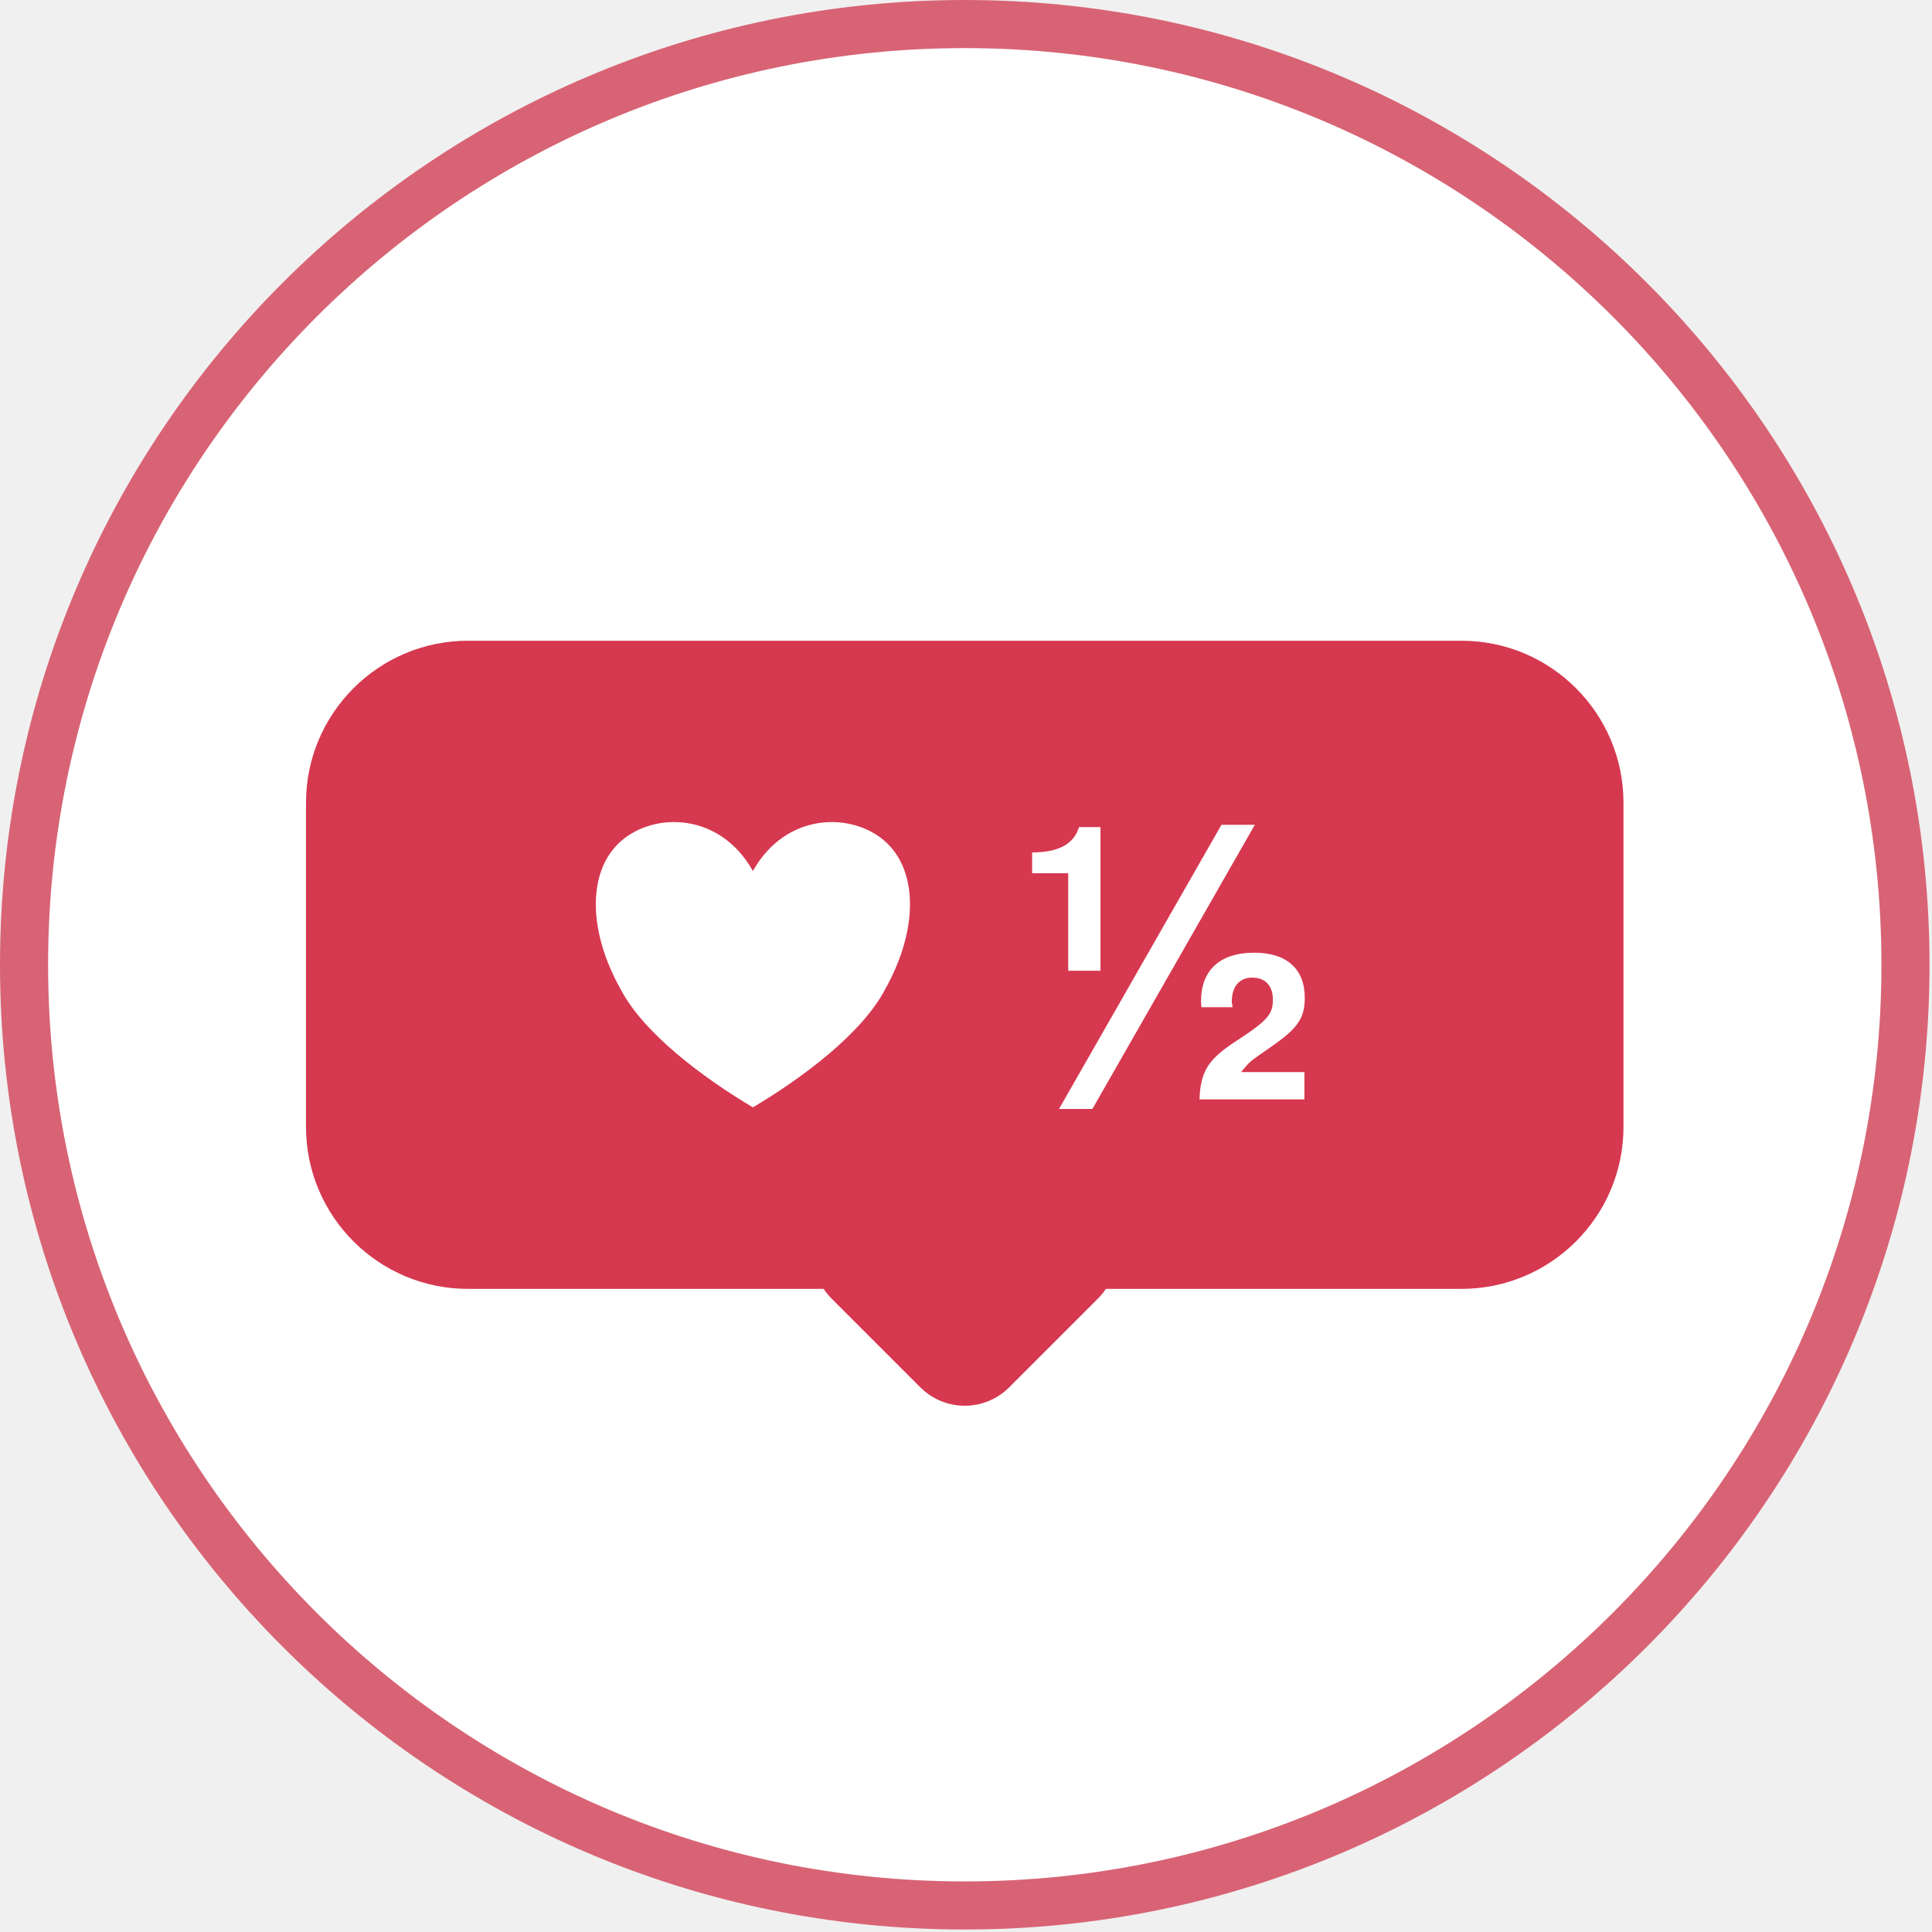
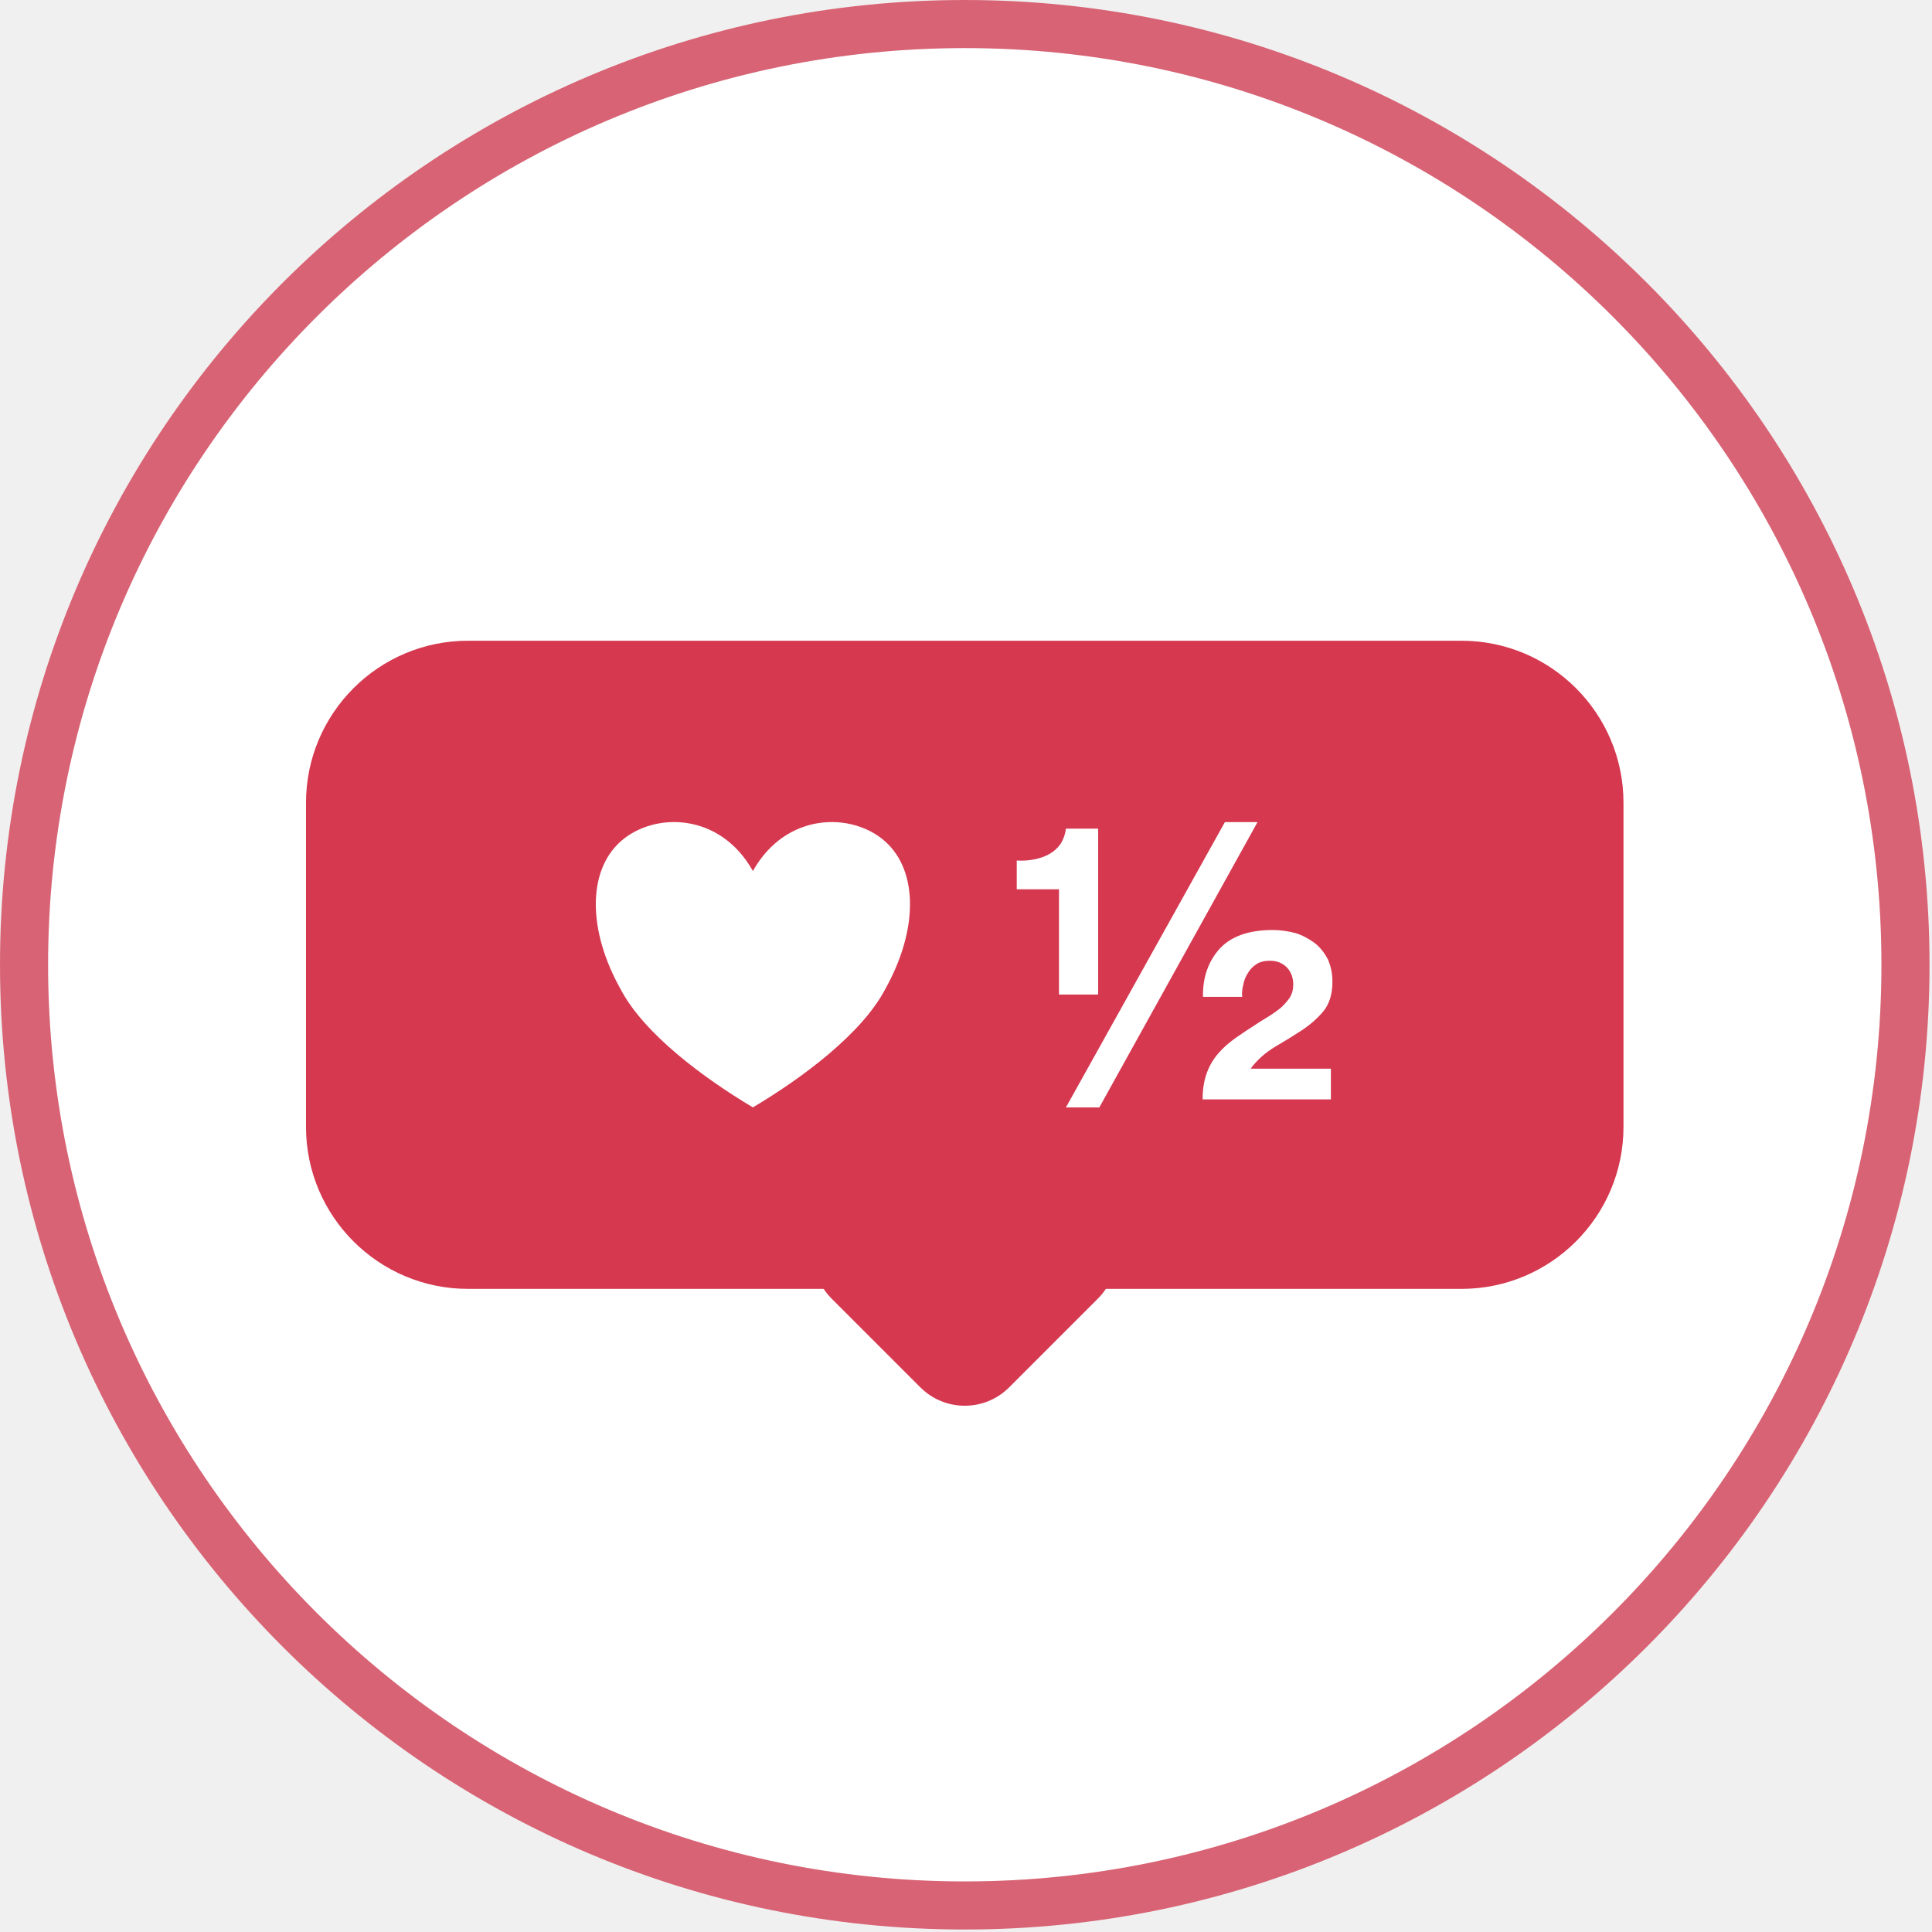
<svg xmlns="http://www.w3.org/2000/svg" width="100%" height="100%" viewBox="0 0 643 643" version="1.1" xml:space="preserve" style="fill-rule:evenodd;clip-rule:evenodd;stroke-linejoin:round;stroke-miterlimit:2;">
  <g transform="matrix(1,0,0,1,-115.61,-4213.25)">
    <g transform="matrix(0.985337,0,0,0.985337,-1814.23,4148.69)">
      <circle cx="2284.43" cy="391.386" r="309.625" style="fill:white;" />
      <path d="M2284.43,65.523C2104.58,65.523 1958.56,211.538 1958.56,391.386C1958.56,571.235 2104.58,717.249 2284.43,717.249C2464.27,717.249 2610.29,571.235 2610.29,391.386C2610.29,211.538 2464.27,65.523 2284.43,65.523ZM2284.43,81.762C2455.31,81.762 2594.05,220.5 2594.05,391.386C2594.05,562.273 2455.31,701.011 2284.43,701.011C2113.54,701.011 1974.8,562.273 1974.8,391.386C1974.8,220.5 2113.54,81.762 2284.43,81.762Z" style="fill:rgb(216,99,116);" />
    </g>
    <g transform="matrix(1.51663,0,0,1.26637,-213.906,-1203.95)">
      <path d="M573.533,4488.72C573.533,4465.21 557.6,4446.13 537.975,4446.13L319.979,4446.13C300.354,4446.13 284.42,4465.21 284.42,4488.72L284.42,4573.89C284.42,4597.39 300.354,4616.47 319.979,4616.47L537.975,4616.47C557.6,4616.47 573.533,4597.39 573.533,4573.89L573.533,4488.72Z" style="fill:rgb(214,56,79);" />
    </g>
    <g transform="matrix(1.15228,0,0,1.15228,-46.4719,-535.227)">
      <path d="M358.124,4372.52C367.676,4355.45 386.781,4355.45 396.334,4363.98C405.886,4372.52 405.886,4389.59 396.334,4406.65C389.647,4419.46 372.453,4432.26 358.124,4440.79C343.795,4432.26 326.601,4419.46 319.914,4406.65C310.362,4389.59 310.362,4372.52 319.914,4363.98C329.467,4355.45 348.572,4355.45 358.124,4372.52Z" style="fill:white;" />
    </g>
-     <g transform="matrix(0.995962,0,0,0.995962,-7.53668,15.8159)">
-       <text x="460.327px" y="4581.82px" style="font-family:'HelveticaNeue-Bold', 'Helvetica Neue';font-weight:700;font-size:128.33px;fill:white;">½</text>
+     <g transform="matrix(127.812,0,0,127.812,450.931,4579.14)">
+       <path d="M0.509,-0.267L0.611,-0.267C0.61,-0.277 0.611,-0.288 0.614,-0.299C0.616,-0.31 0.62,-0.32 0.626,-0.329C0.631,-0.338 0.639,-0.346 0.648,-0.352C0.657,-0.358 0.669,-0.361 0.683,-0.361C0.702,-0.361 0.716,-0.355 0.728,-0.343C0.739,-0.331 0.744,-0.316 0.744,-0.299C0.744,-0.286 0.741,-0.275 0.735,-0.265C0.728,-0.255 0.72,-0.246 0.711,-0.238C0.701,-0.23 0.691,-0.223 0.68,-0.216C0.669,-0.209 0.658,-0.203 0.648,-0.196C0.629,-0.184 0.611,-0.172 0.594,-0.16C0.577,-0.148 0.562,-0.135 0.549,-0.12C0.536,-0.105 0.526,-0.088 0.519,-0.069C0.512,-0.05 0.508,-0.027 0.508,0L0.842,0L0.842,-0.08L0.633,-0.08C0.65,-0.103 0.671,-0.121 0.695,-0.136C0.719,-0.15 0.742,-0.164 0.765,-0.179C0.788,-0.194 0.807,-0.211 0.823,-0.23C0.838,-0.249 0.846,-0.274 0.846,-0.306C0.846,-0.328 0.842,-0.347 0.834,-0.365C0.825,-0.382 0.814,-0.396 0.8,-0.407C0.785,-0.418 0.769,-0.427 0.75,-0.433C0.731,-0.438 0.711,-0.441 0.69,-0.441C0.629,-0.441 0.583,-0.425 0.553,-0.393C0.523,-0.36 0.508,-0.318 0.509,-0.267ZM0.236,-0.273L0.236,-0.705L0.152,-0.705C0.15,-0.689 0.145,-0.676 0.138,-0.665C0.13,-0.654 0.12,-0.645 0.109,-0.639C0.097,-0.632 0.084,-0.628 0.07,-0.625C0.055,-0.622 0.04,-0.621 0.024,-0.622L0.024,-0.547L0.134,-0.547L0.134,-0.273L0.236,-0.273ZM0.566,-0.722L0.152,0.021L0.239,0.021L0.651,-0.722L0.566,-0.722Z" style="fill:white;fill-rule:nonzero;" />
    </g>
    <g transform="matrix(1.44552,-1.44552,1.44552,1.44552,-6949.19,-1540.23)">
      <path d="M440.702,4679.02C440.702,4673.38 436.123,4668.8 430.482,4668.8L410.042,4668.8C404.401,4668.8 399.821,4673.38 399.821,4679.02L399.821,4699.46C399.821,4705.1 404.401,4709.68 410.042,4709.68L430.482,4709.68C436.123,4709.68 440.702,4705.1 440.702,4699.46L440.702,4679.02Z" style="fill:rgb(214,56,79);" />
    </g>
  </g>
</svg>
